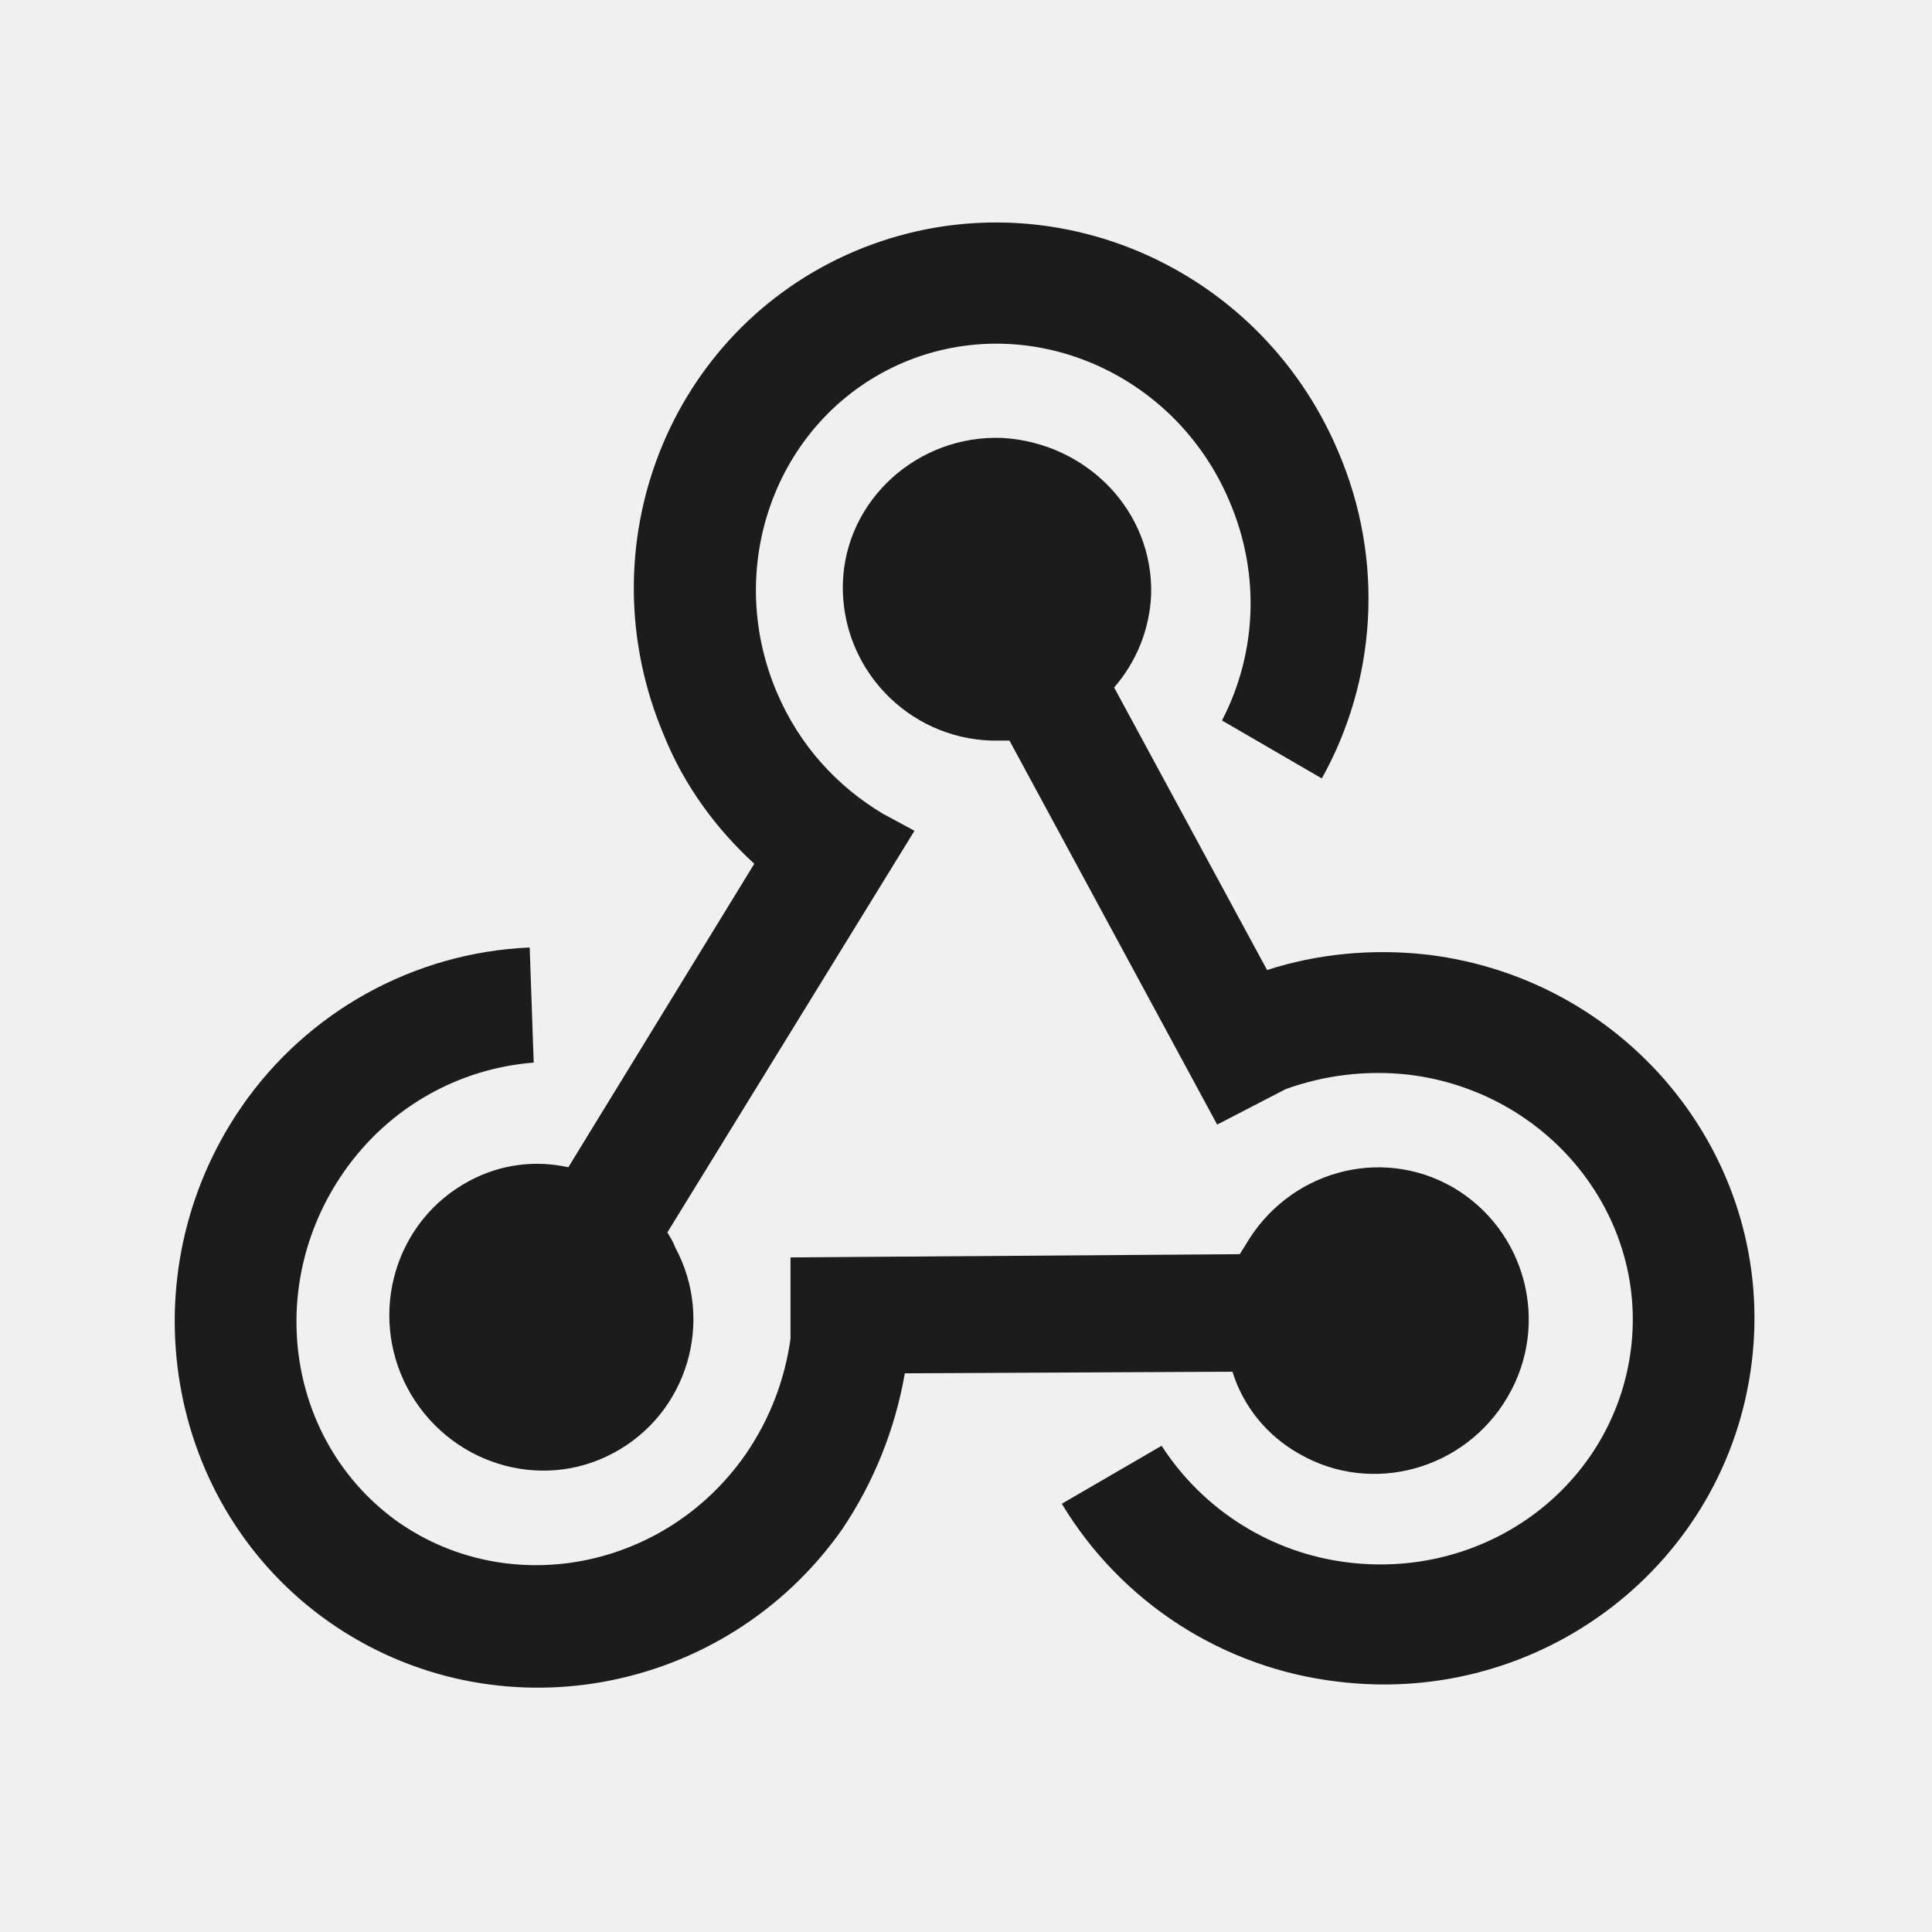
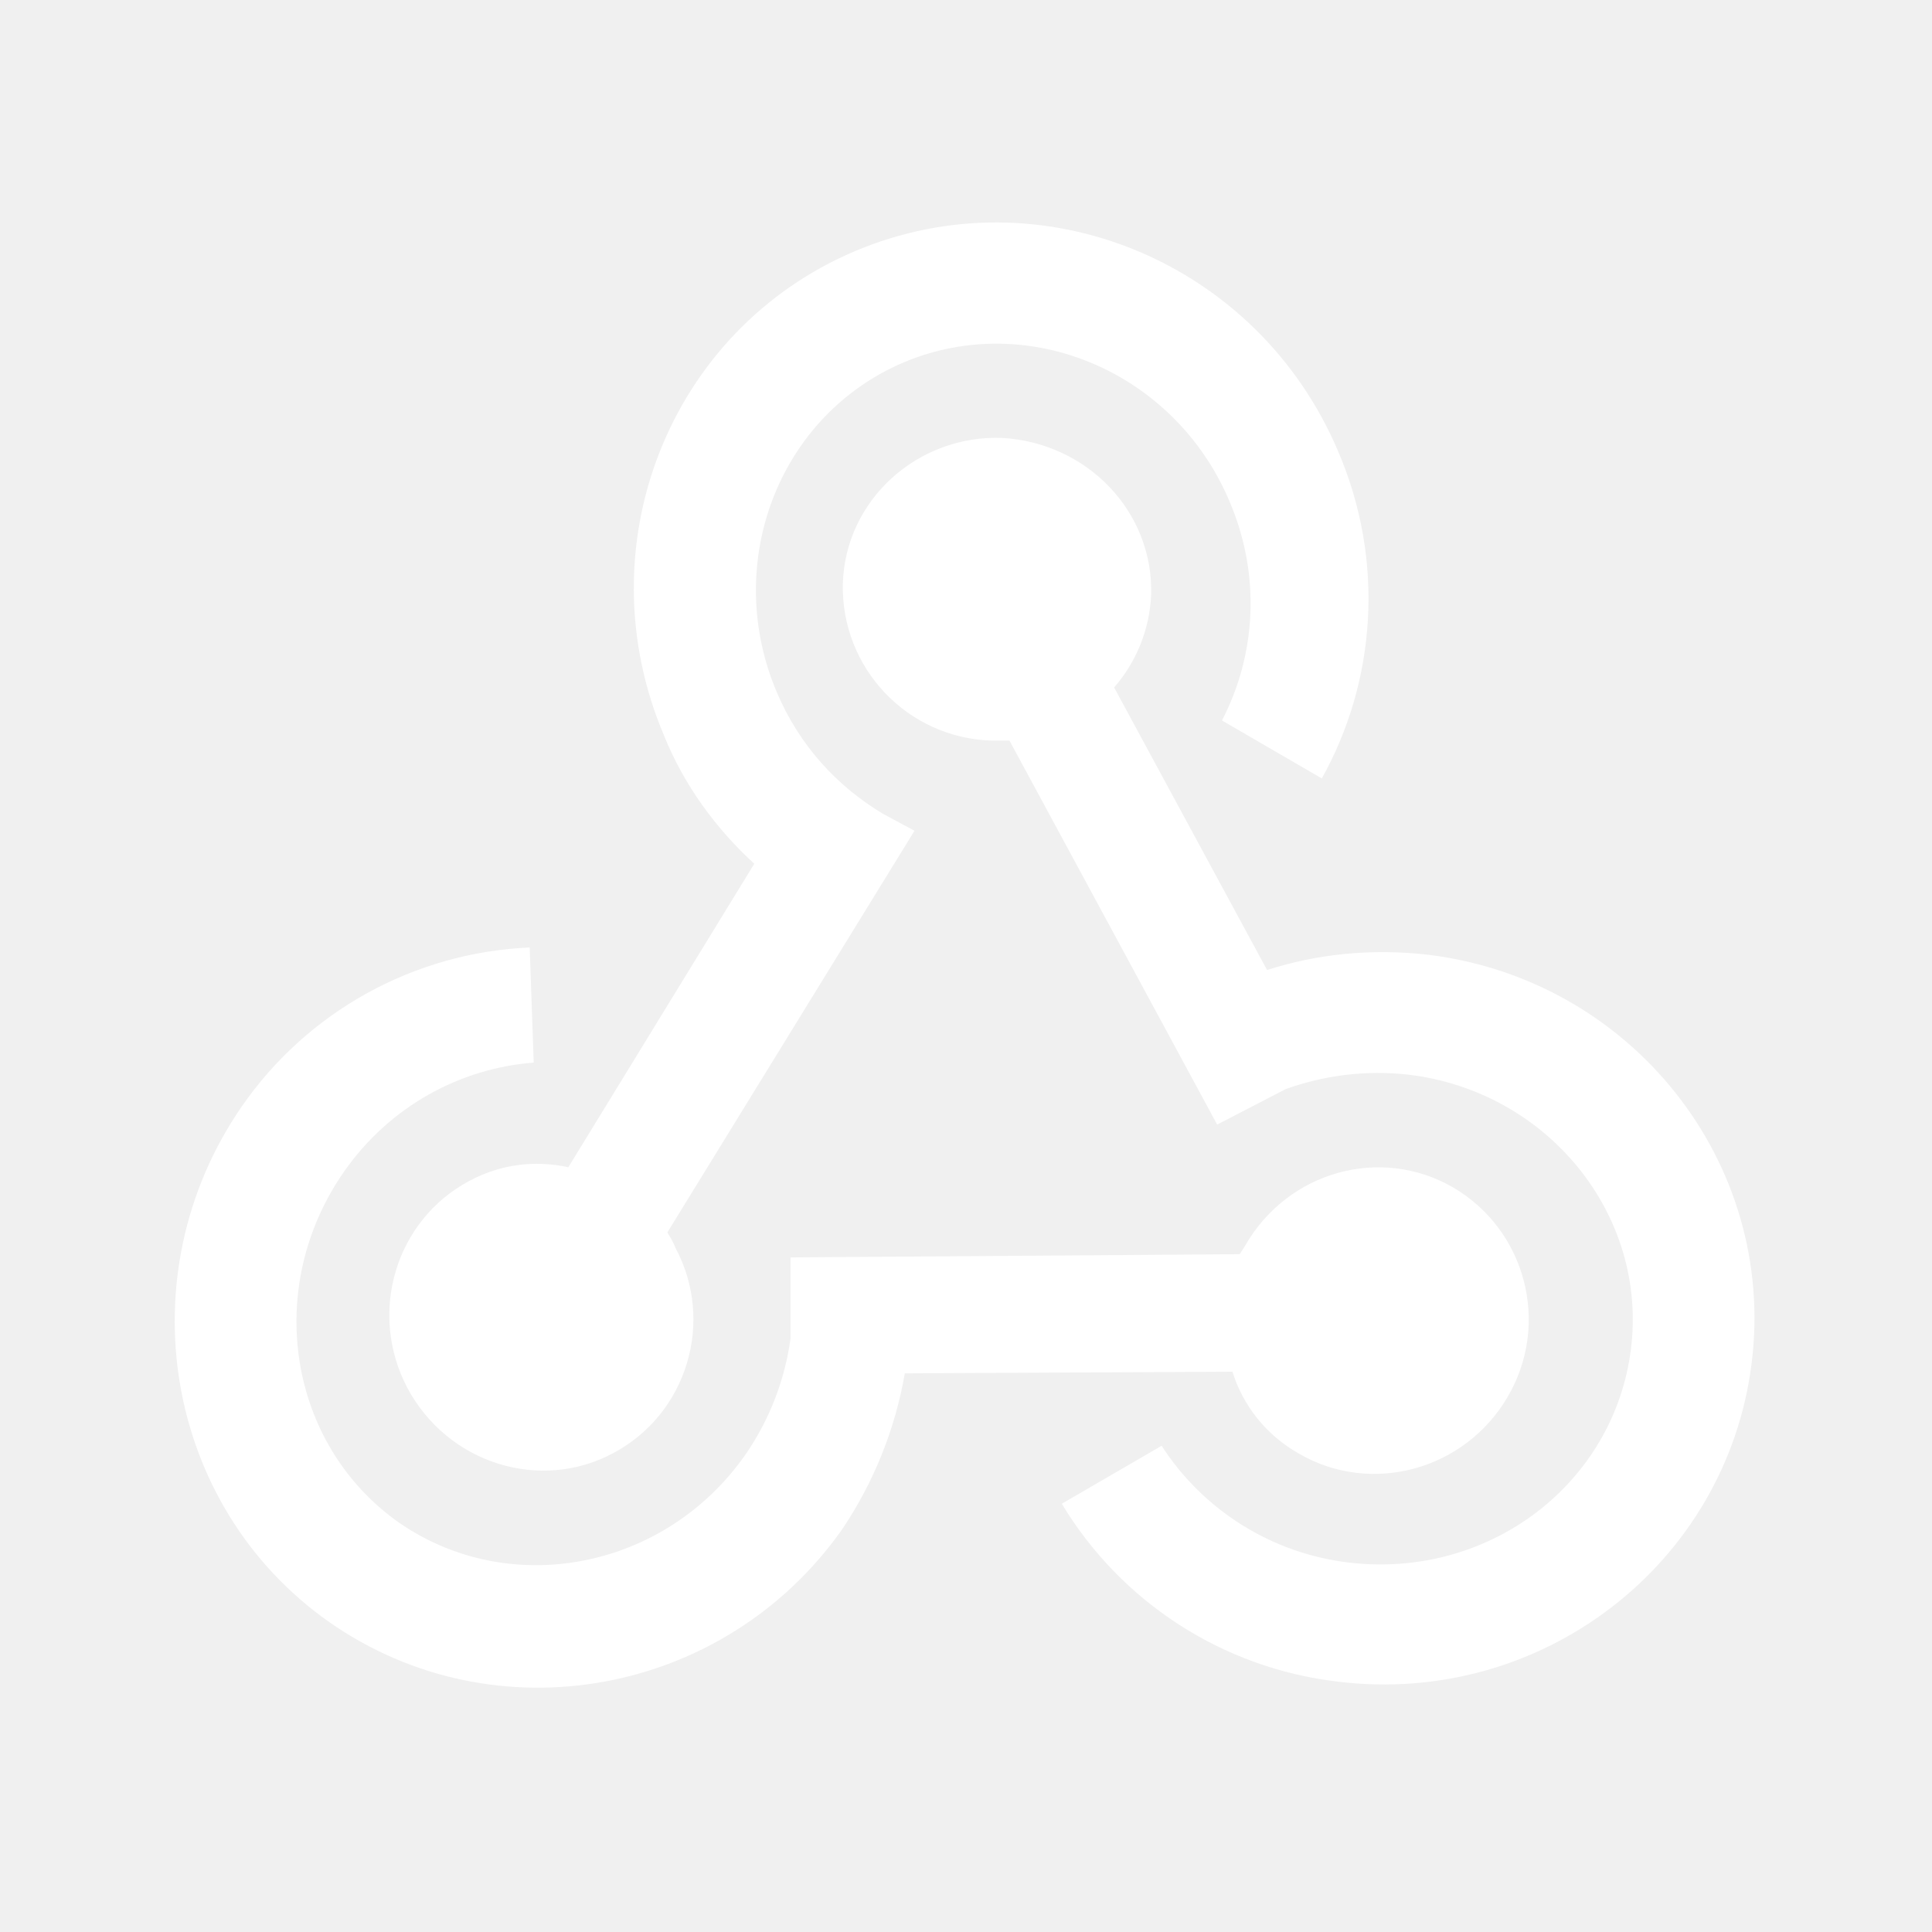
<svg xmlns="http://www.w3.org/2000/svg" width="24" height="24" viewBox="0 0 24 24">
-   <path fill="#1c1c1c" d="M10.46 19C9 21.07 6.15 21.59 4.09 20.15c-2.05-1.44-2.53-4.31-1.09-6.4a4.59 4.59 0 0 1 3.58-1.98l.05 1.43c-.91.07-1.79.54-2.36 1.36c-1 1.44-.69 3.38.68 4.35c1.38.96 3.31.59 4.31-.84c.31-.45.49-.94.56-1.44v-1.01l5.58-.04l.07-.11c.53-.92 1.68-1.24 2.58-.72a1.9 1.9 0 0 1 .68 2.6c-.53.91-1.69 1.23-2.59.71c-.41-.23-.7-.6-.83-1.02l-4.07.02a5 5 0 0 1-.78 1.94m7.28-7.14c2.53.31 4.33 2.58 4.02 5.07c-.31 2.5-2.61 4.27-5.14 3.96a4.63 4.63 0 0 1-3.43-2.21l1.24-.72a3.22 3.22 0 0 0 2.32 1.45c1.75.21 3.3-.98 3.51-2.65s-1.03-3.2-2.76-3.41c-.54-.06-1.06.01-1.53.18l-.85.44l-2.58-4.77h-.22a1.906 1.906 0 0 1-1.85-1.95c.03-1.04.93-1.85 1.98-1.81c1.05.06 1.88.91 1.85 1.95c-.02.44-.19.84-.46 1.15l1.9 3.51c.62-.2 1.3-.27 2-.19M8.25 9.14c-1-2.35.06-5.04 2.37-6.02c2.32-.98 5 .13 6 2.48c.59 1.37.47 2.87-.2 4.07l-1.24-.72c.42-.81.49-1.8.09-2.73c-.68-1.6-2.49-2.37-4.04-1.72c-1.56.66-2.26 2.5-1.58 4.1c.28.66.75 1.17 1.32 1.51l.39.21l-3.07 4.99c.03.05.07.11.1.19c.49.91.15 2.06-.77 2.55c-.91.49-2.06.13-2.56-.81c-.49-.93-.15-2.08.77-2.57c.39-.21.82-.26 1.23-.17l2.31-3.77c-.47-.43-.87-.97-1.12-1.59" />
+   <path fill="#ffffff" d="M10.46 19C9 21.07 6.15 21.59 4.09 20.15c-2.05-1.44-2.53-4.31-1.09-6.4a4.59 4.59 0 0 1 3.58-1.98l.05 1.43c-.91.07-1.79.54-2.36 1.36c-1 1.44-.69 3.38.68 4.35c1.38.96 3.31.59 4.31-.84c.31-.45.49-.94.56-1.44v-1.01l5.58-.04l.07-.11c.53-.92 1.68-1.24 2.58-.72a1.9 1.9 0 0 1 .68 2.6c-.53.91-1.69 1.23-2.59.71c-.41-.23-.7-.6-.83-1.02l-4.07.02a5 5 0 0 1-.78 1.94m7.28-7.14c2.53.31 4.33 2.58 4.02 5.07c-.31 2.5-2.61 4.27-5.14 3.96a4.63 4.63 0 0 1-3.43-2.21l1.24-.72a3.22 3.22 0 0 0 2.32 1.45c1.75.21 3.3-.98 3.51-2.65s-1.03-3.2-2.76-3.41c-.54-.06-1.06.01-1.53.18l-.85.44l-2.58-4.77h-.22a1.906 1.906 0 0 1-1.85-1.95c.03-1.04.93-1.85 1.98-1.81c1.05.06 1.88.91 1.85 1.95c-.02.44-.19.84-.46 1.15l1.9 3.51c.62-.2 1.3-.27 2-.19M8.25 9.14c-1-2.35.06-5.04 2.37-6.02c2.32-.98 5 .13 6 2.48c.59 1.37.47 2.87-.2 4.07l-1.24-.72c.42-.81.49-1.8.09-2.73c-.68-1.6-2.49-2.37-4.04-1.72c-1.56.66-2.26 2.5-1.58 4.1c.28.66.75 1.17 1.32 1.51l.39.21l-3.07 4.99c.03.05.07.11.1.19c.49.91.15 2.06-.77 2.55c-.91.49-2.06.13-2.56-.81c-.49-.93-.15-2.08.77-2.57c.39-.21.82-.26 1.23-.17l2.31-3.77c-.47-.43-.87-.97-1.12-1.59" />
</svg>
